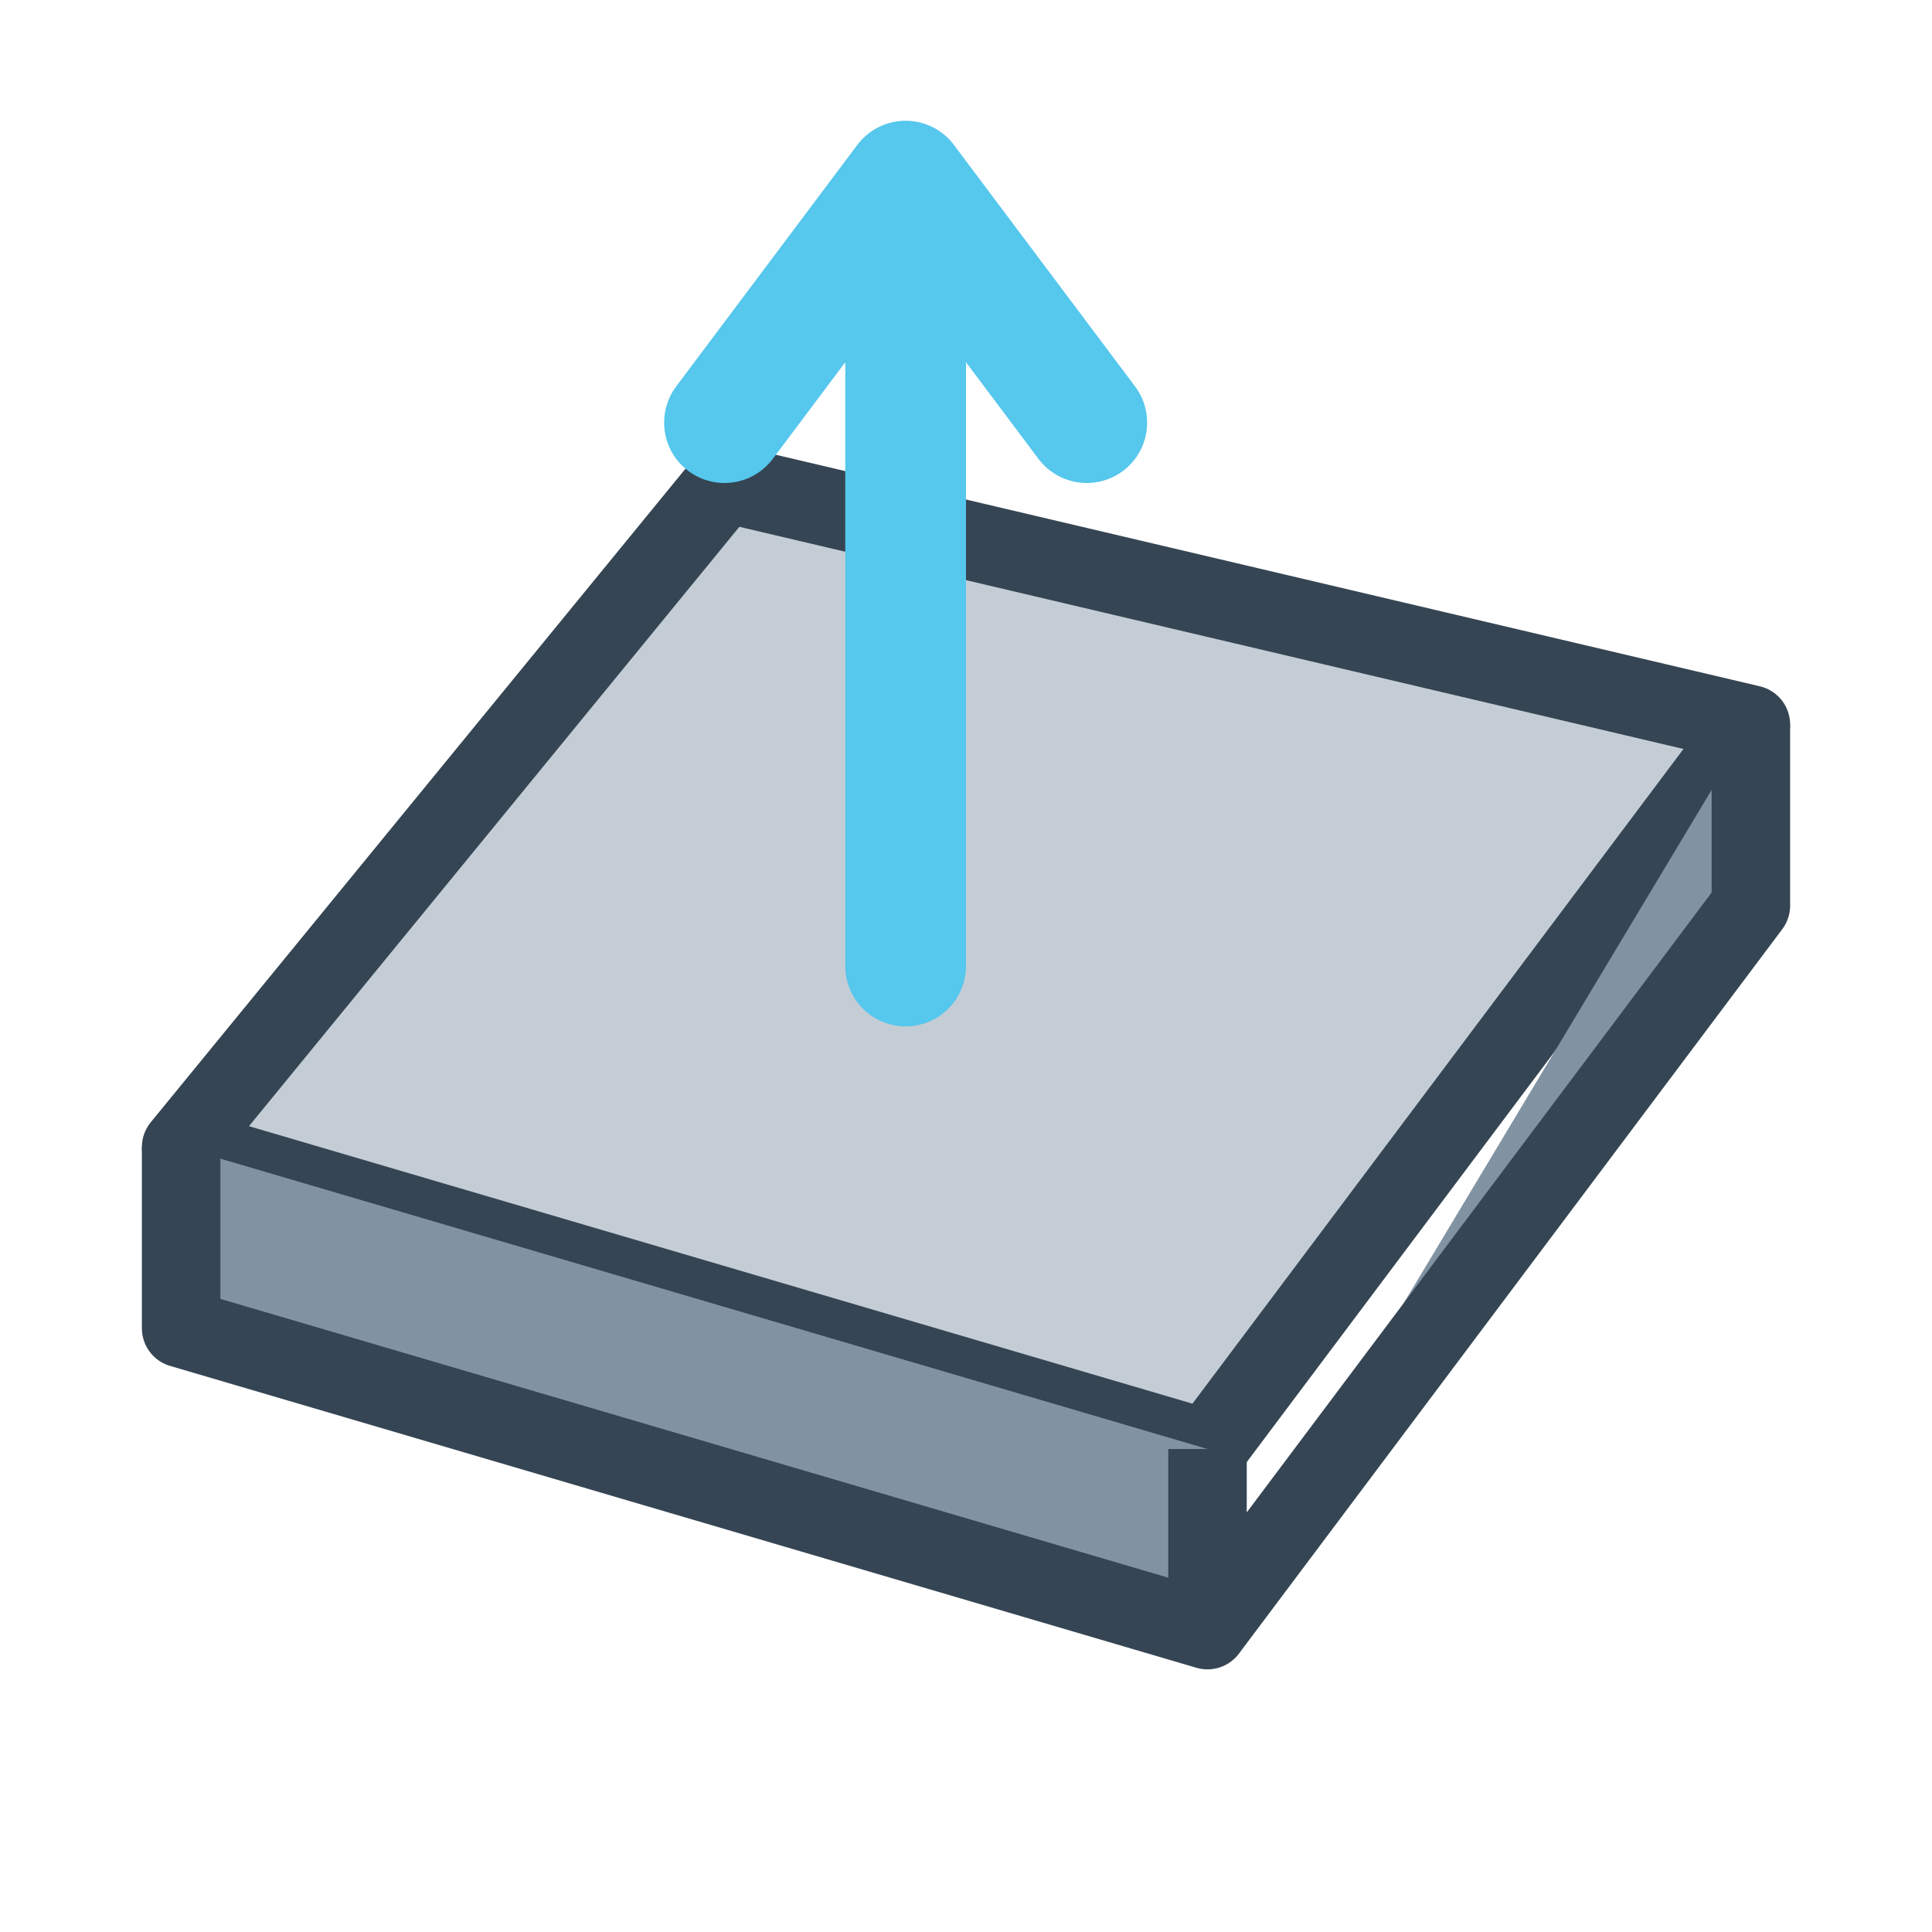
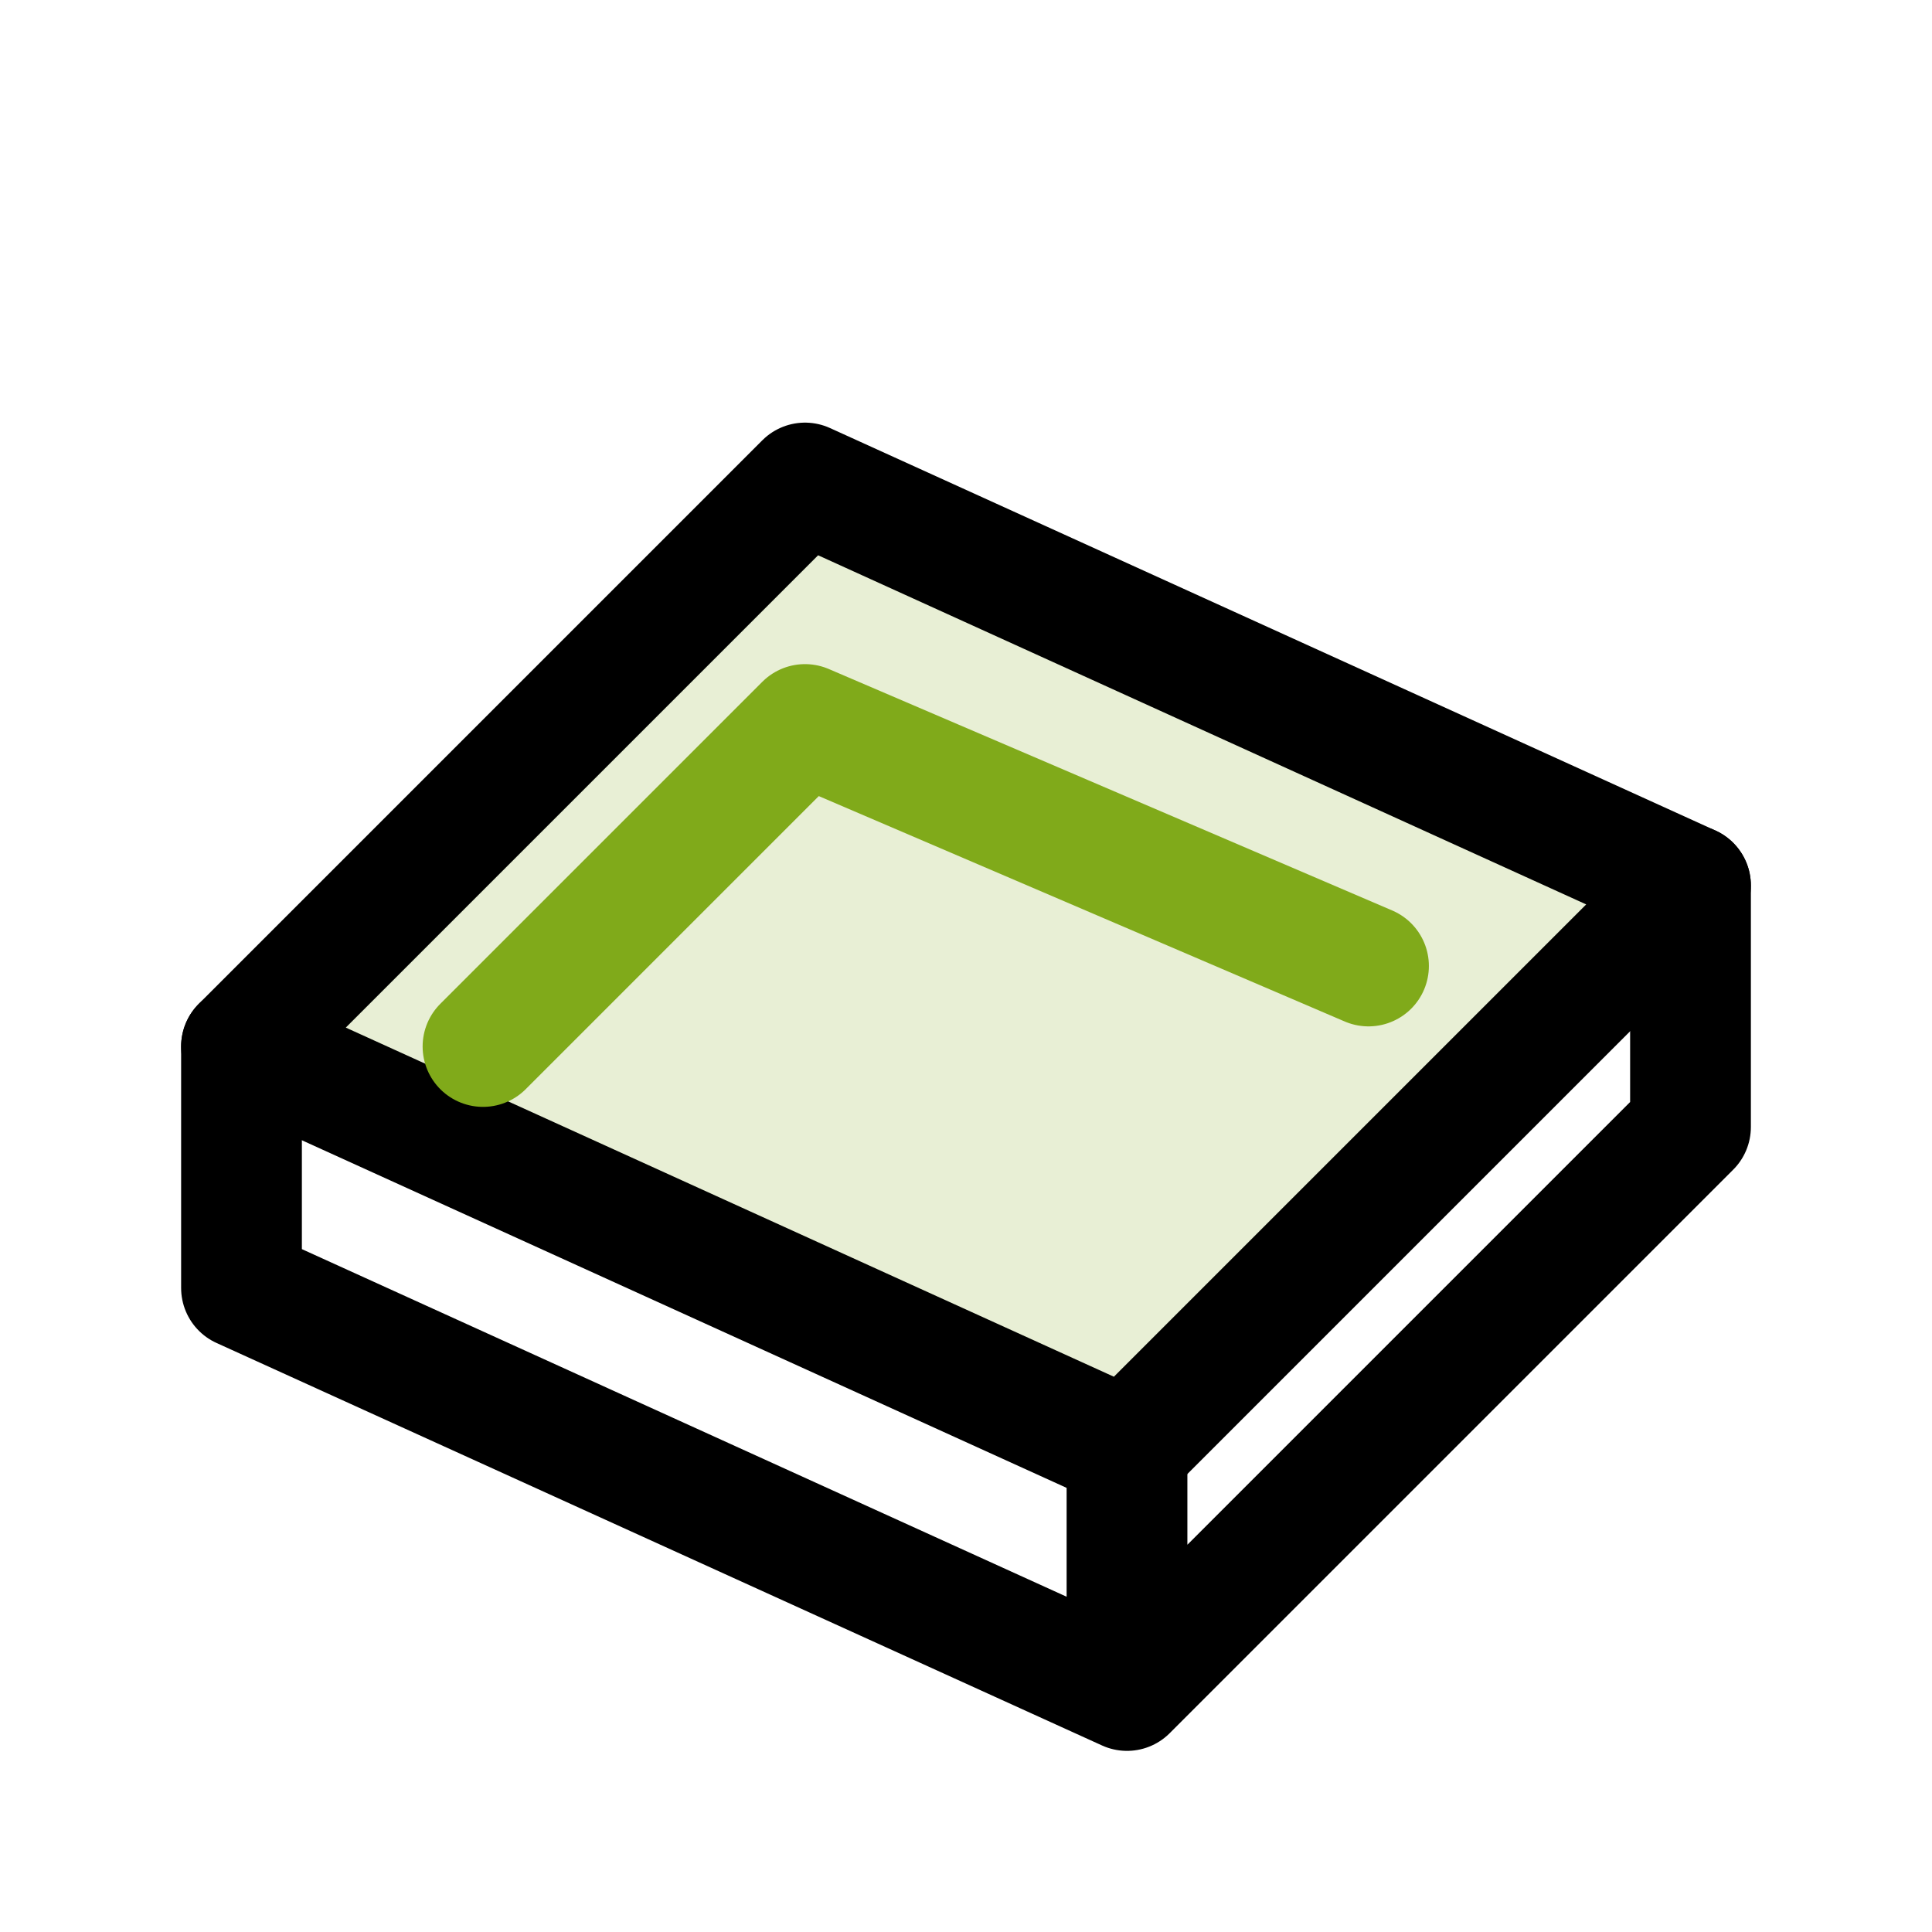
- <svg xmlns="http://www.w3.org/2000/svg" width="32" height="32" viewBox="0 0 32 32">
-   <path d="M3 19 12 8 29 12 20 24Z" fill="#c4cdd5" stroke="#354553" stroke-width="1.3" stroke-linejoin="round" />
-   <path d="M3 19v3l17 5v-3m0 3 9-12v-3" fill="#8193a3" stroke="#354553" stroke-width="1.3" stroke-linejoin="round" />
-   <path d="M15 16V3m-3 4 3-4 3 4" fill="none" stroke="#56c7ed" stroke-width="2" stroke-linecap="round" stroke-linejoin="round" />
+ <svg xmlns="http://www.w3.org/2000/svg" viewBox="0 0 24 24">
+   <path d="m3 13 7-7 11 5-7 7Z" fill="#80aa1a" fill-opacity=".18" />
+   <g fill="none" stroke="currentColor" stroke-width="1.5" stroke-linejoin="round" stroke-linecap="round">
+     <path d="m3 13 7-7 11 5-7 7Z" />
+     <path d="M3 13v3l11 5 7-7v-3M14 18v3" />
+     <path d="m6 13 4-4 7 3" stroke="#80aa1a" />
+   </g>
</svg>
